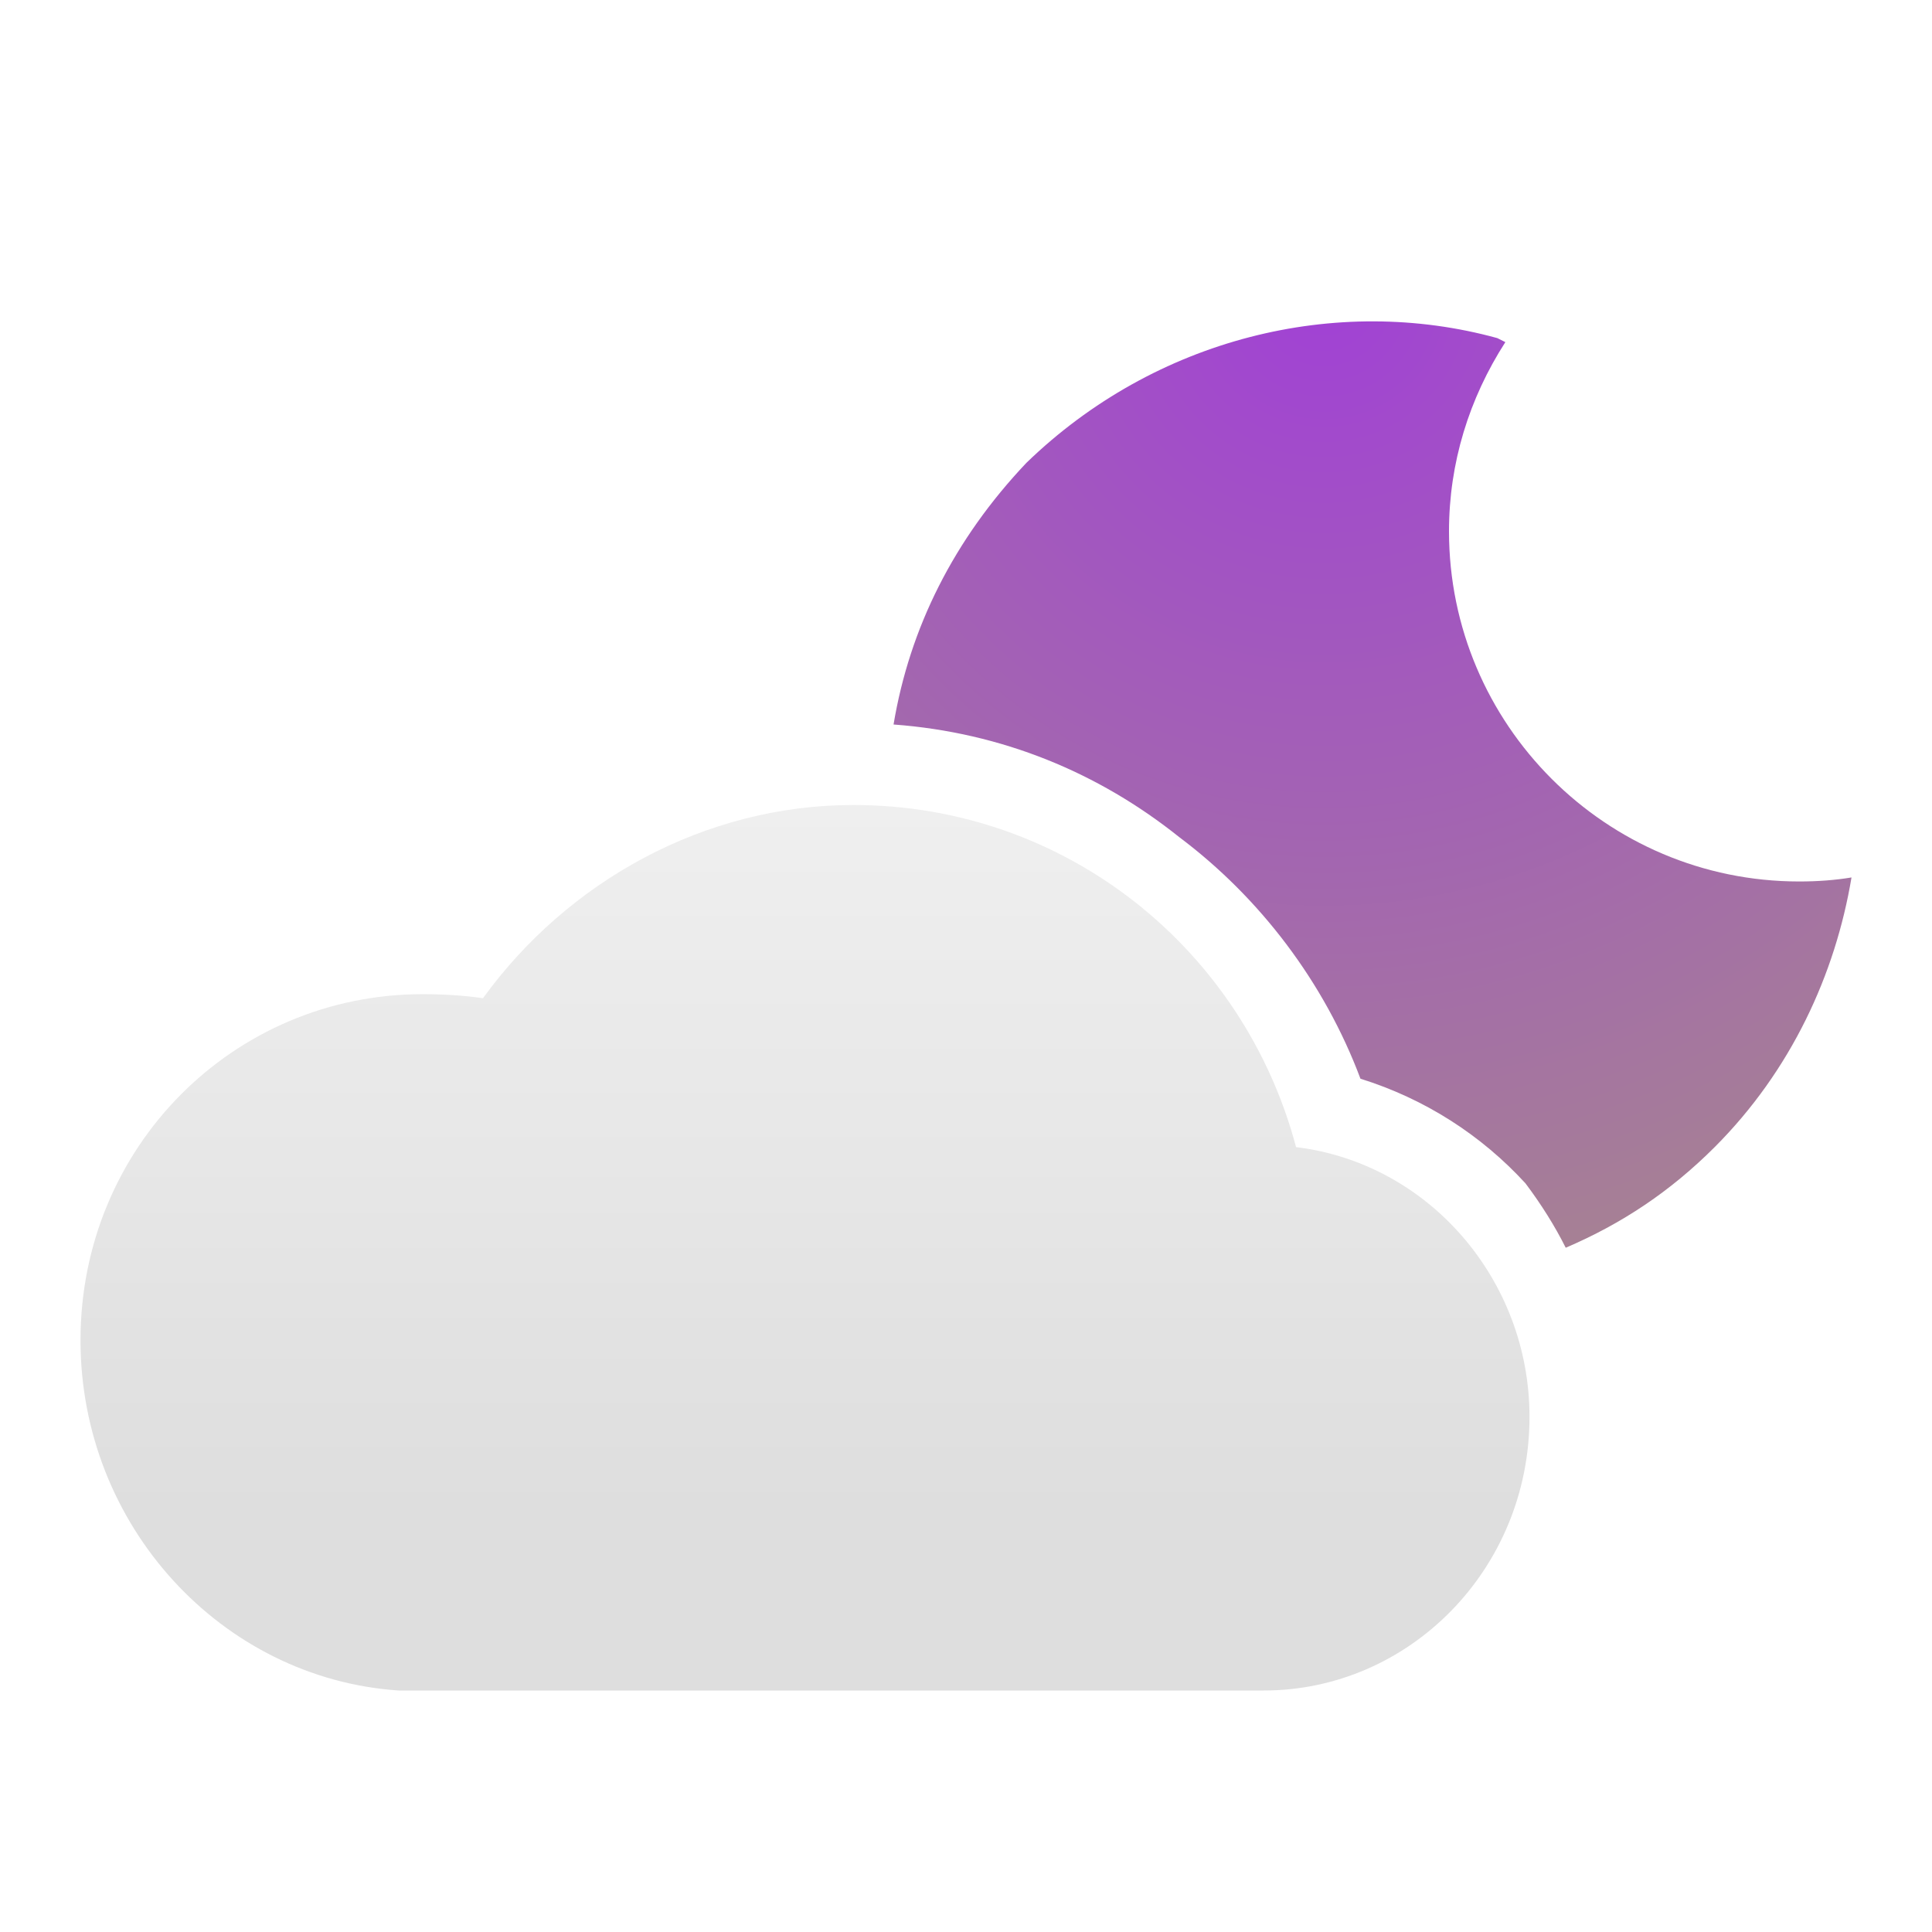
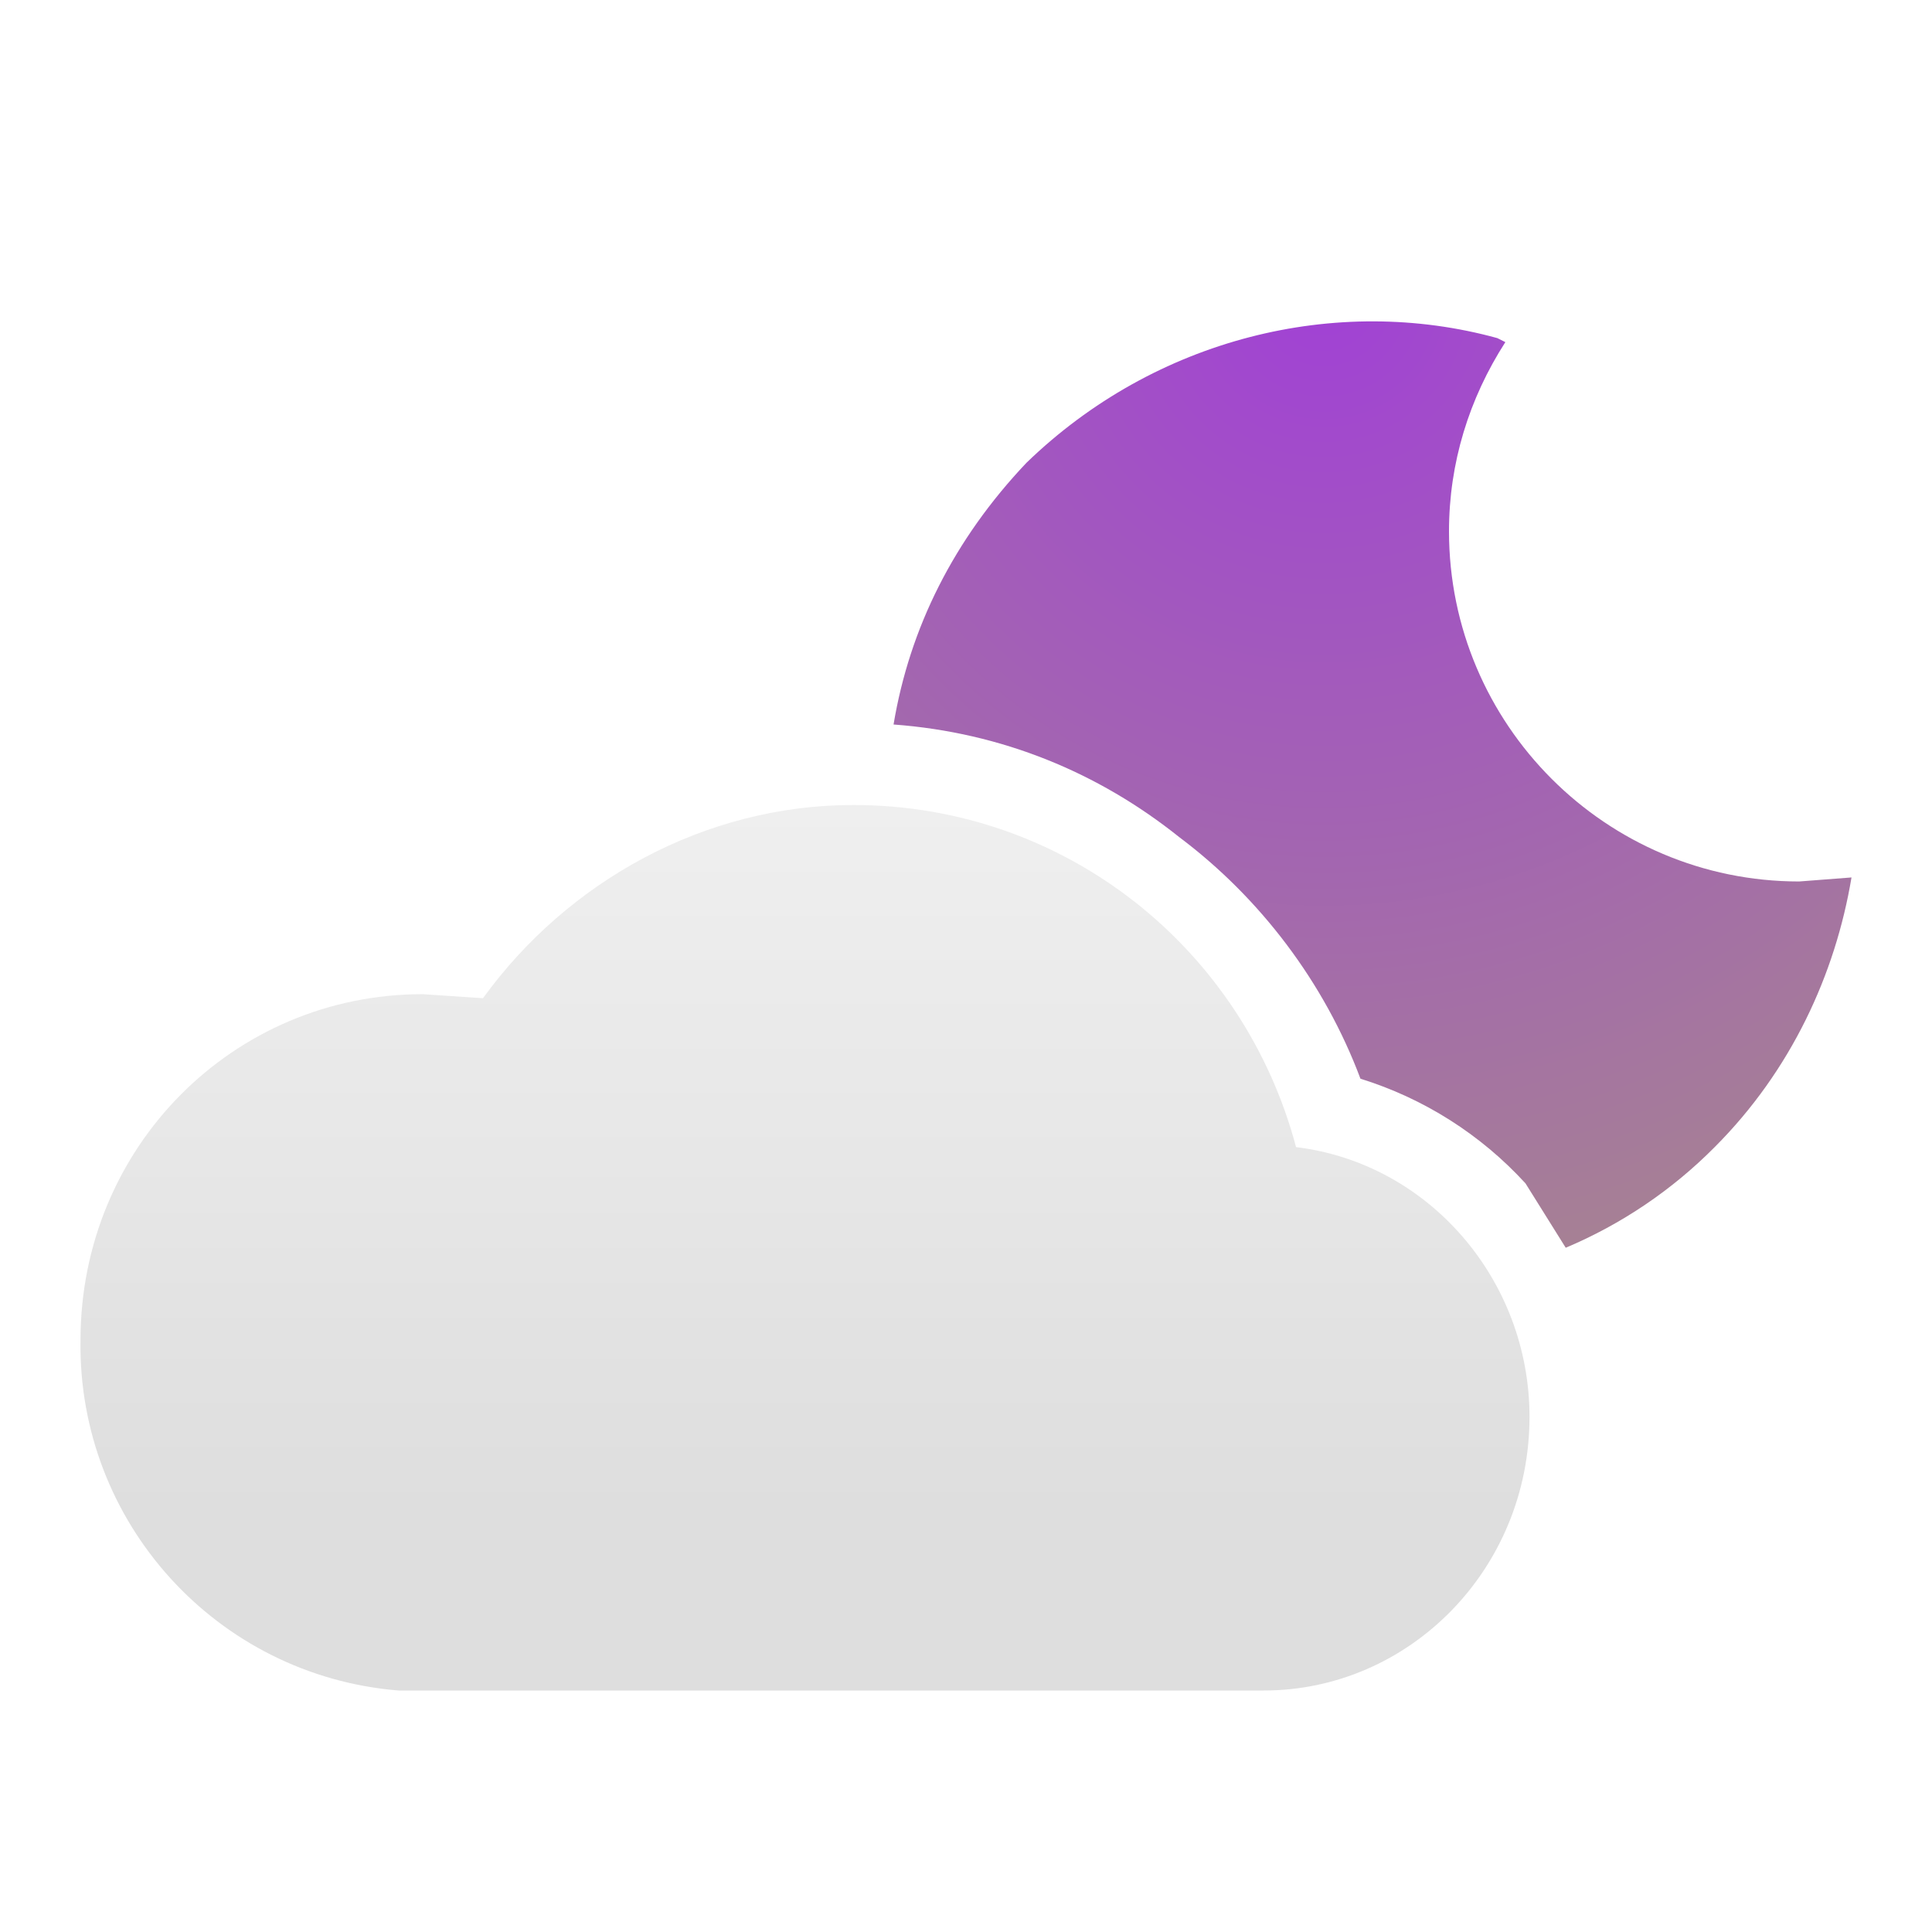
- <svg xmlns="http://www.w3.org/2000/svg" version="1.2" viewBox="0 0 48 48" width="48" height="48">
+ <svg xmlns="http://www.w3.org/2000/svg" width="48" height="48" version="1.2">
  <defs>
-     <clipPath clipPathUnits="userSpaceOnUse" id="cp1">
-       <path d="m0 0h48v48h-48z" />
-     </clipPath>
-     <linearGradient id="g1" x1="-20" y1="20" x2="-20" y2="42" gradientUnits="userSpaceOnUse">
+     <radialGradient id="c" cx="32.9" cy="7.4" r="30.2" gradientUnits="userSpaceOnUse">
+       <stop offset="0" stop-color="#a141d5" />
+       <stop offset=".2" stop-color="#a251c5" />
+       <stop offset=".4" stop-color="#a361b5" />
+       <stop offset=".6" stop-color="#a470a5" />
+       <stop offset=".8" stop-color="#a68095" />
+     </radialGradient>
+     <linearGradient id="b" x1="-20" x2="-20" y1="20" y2="42" gradientUnits="userSpaceOnUse">
      <stop offset="0" stop-color="#efefef" />
      <stop offset=".2" stop-color="#ebebeb" />
      <stop offset=".4" stop-color="#e7e7e7" />
      <stop offset=".6" stop-color="#e2e2e2" />
      <stop offset=".8" stop-color="#dedede" />
    </linearGradient>
-     <radialGradient id="g2" cx="32.9" cy="7.4" r="30.2" gradientUnits="userSpaceOnUse">
-       <stop offset="0" stop-color="#a141d5" />
-       <stop offset=".2" stop-color="#a251c5" />
-       <stop offset=".4" stop-color="#a361b5" />
-       <stop offset=".6" stop-color="#a470a5" />
-       <stop offset=".8" stop-color="#a68095" />
-     </radialGradient>
+     <clipPath id="a" clipPathUnits="userSpaceOnUse">
+       <path d="M0 0h48v48H0z" />
+     </clipPath>
  </defs>
-   <style>
- 		.s0 { fill: url(#g1) } 
- 		.s1 { fill: url(#g2) } 
- 	</style>
-   <g id="Page 1" clip-path="url(#cp1)">
-     <path id="Path 1" class="s0" d="m32.2 28.5c3.3 0.4 5.8 3.3 5.8 6.7 0 3.8-3 6.8-6.6 6.8h-21.5c-4.4-0.3-7.9-4.1-7.9-8.7 0-4.8 3.8-8.6 8.5-8.6q0.8 0 1.5 0.1c2.1-2.9 5.5-4.8 9.2-4.8 5.3 0 9.7 3.6 11 8.5z" />
-     <path id="Path 3" class="s1" d="m36 13.2c0 4.8 3.9 8.7 8.7 8.7q0.7 0 1.3-0.1c-0.4 2.4-1.5 4.8-3.4 6.7-1.1 1.1-2.3 1.9-3.7 2.5q-0.4-0.8-1-1.6c-1.1-1.2-2.5-2.1-4.1-2.6-0.9-2.4-2.5-4.5-4.5-6-2-1.6-4.4-2.6-7.1-2.8 0.4-2.4 1.5-4.6 3.3-6.5 3.2-3.1 7.7-4.2 11.7-3.1l0.2 0.1c-0.9 1.4-1.4 3-1.4 4.7z" />
+   <g clip-path="url(#a)">
+     <path fill="url(#b)" d="M32.2 28.5c3.3.4 5.8 3.3 5.8 6.7 0 3.8-3 6.8-6.6 6.8H9.9A8.6 8.6 0 0 1 2 33.3c0-4.8 3.8-8.6 8.5-8.6l1.5.1c2.1-2.9 5.5-4.8 9.2-4.8 5.3 0 9.7 3.6 11 8.5z" />
+     <path fill="url(#c)" d="M36 13.2c0 4.8 3.9 8.7 8.7 8.7l1.3-.1c-.4 2.4-1.5 4.8-3.4 6.7a11.5 11.5 0 0 1-3.7 2.5l-1-1.6a9.3 9.3 0 0 0-4.1-2.6c-.9-2.4-2.5-4.5-4.5-6-2-1.6-4.4-2.6-7.1-2.8.4-2.4 1.5-4.6 3.3-6.5 3.2-3.1 7.7-4.2 11.7-3.1l.2.1c-.9 1.4-1.4 3-1.4 4.7z" />
  </g>
</svg>
